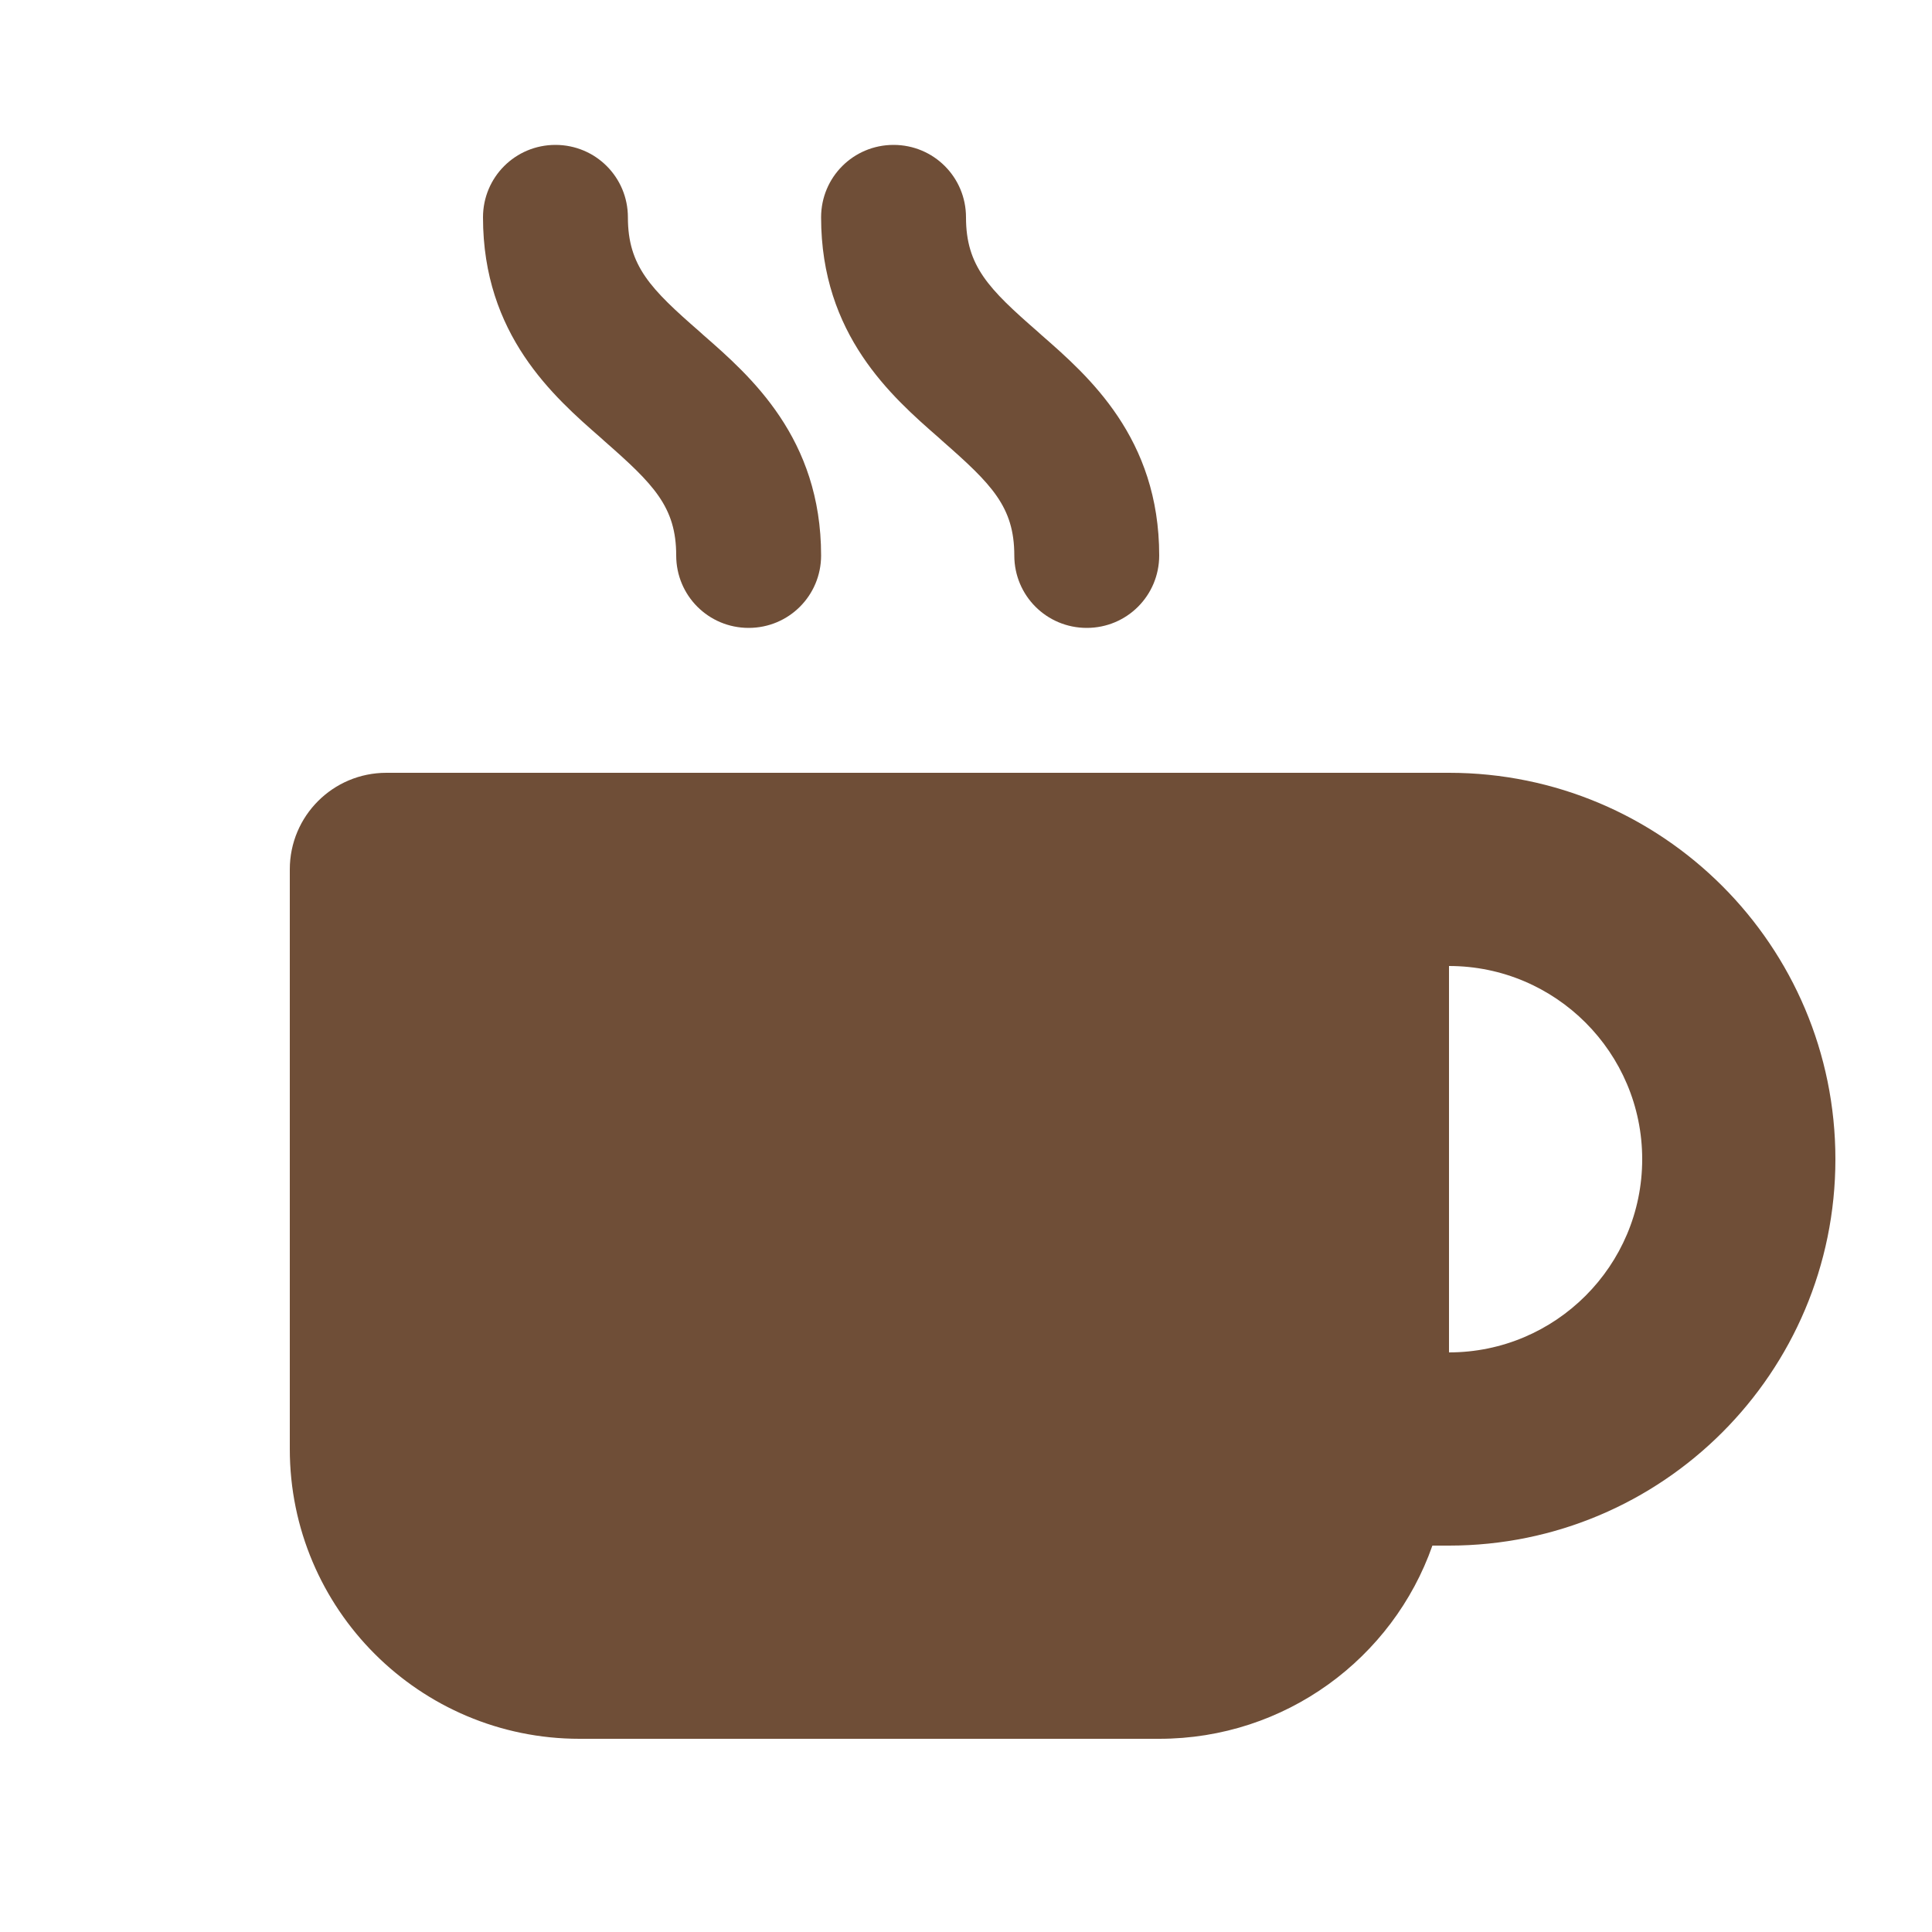
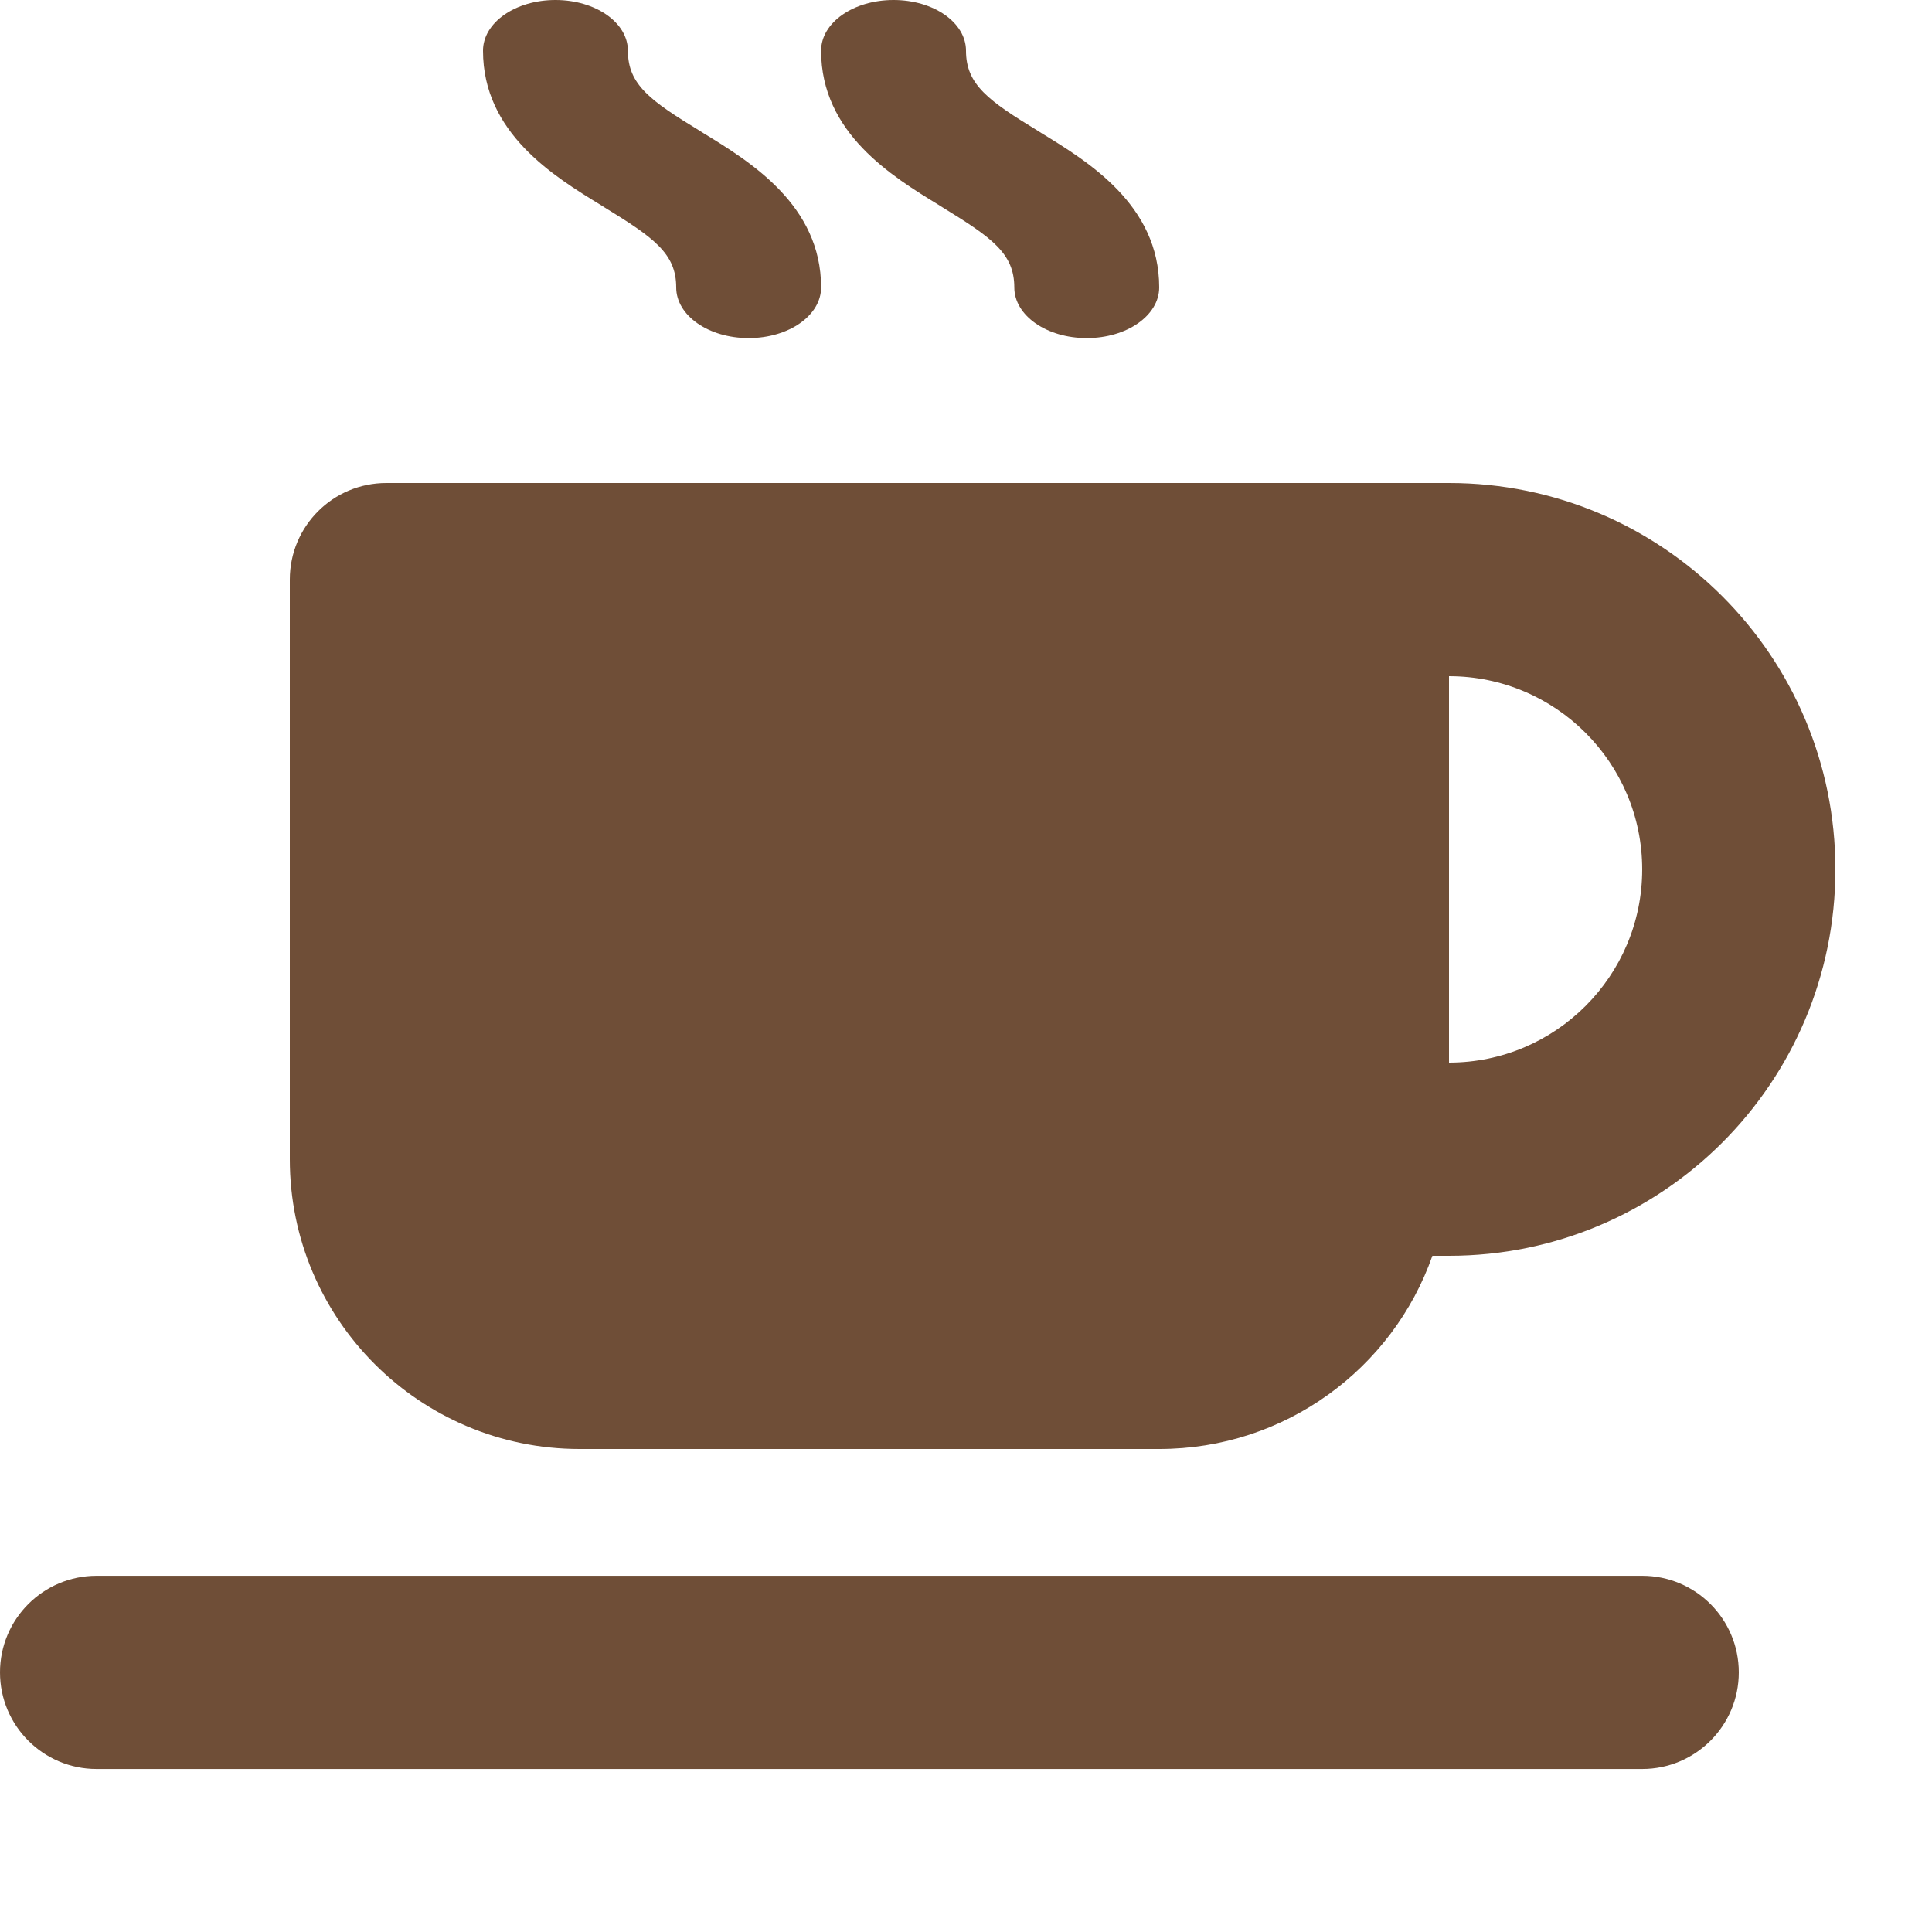
<svg xmlns="http://www.w3.org/2000/svg" viewBox="0 0 640 640">
-   <path fill="#6f4e37" d="M184 48C170.7 48 160 58.7 160 72C160 110.9 183.4 131.4 199.1 145.1L200.2 146.1C216.5 160.4 224 167.9 224 184C224 197.3 234.7 208 248 208C261.3 208 272 197.3 272 184C272 145.1 248.6 124.6 232.9 110.9L231.8 109.9C215.5 95.7 208 88.1 208 72C208 58.7 197.3 48 184 48zM128 256C110.3 256 96 270.3 96 288L96 480C96 533 139 576 192 576L384 576C425.8 576 461.4 549.3 474.5 512L480 512C550.7 512 608 454.7 608 384C608 313.3 550.7 256 480 256L128 256zM480 448L480 320C515.3 320 544 348.7 544 384C544 419.3 515.3 448 480 448zM320 72C320 58.7 309.3 48 296 48C282.7 48 272 58.7 272 72C272 110.9 295.4 131.4 311.1 145.1L312.2 146.1C328.5 160.4 336 167.9 336 184C336 197.3 346.7 208 360 208C373.3 208 384 197.3 384 184C384 145.1 360.6 124.6 344.9 110.9L343.8 109.9C327.5 95.7 320 88.1 320 72z" />
+   <g transform="translate(0, -96)">
+     <path fill="#6f4e37" d="M128 256C110.3 256 96 270.3 96 288L96 480C96 533 139 576 192 576L384 576C425.8 576 461.4 549.3 474.5 512L480 512C550.7 512 608 454.7 608 384C608 313.3 550.7 256 480 256L128 256zM480 448L480 320C515.3 320 544 348.7 544 384C544 419.3 515.3 448 480 448z" />
+     <g transform="translate(0, 62.4) scale(1, 0.7)">
+       <path fill="#6f4e37" d="M184 48C170.7 48 160 58.7 160 72C160 110.9 183.4 131.4 199.1 145.1L200.2 146.1C216.5 160.4 224 167.9 224 184C224 197.3 234.7 208 248 208C261.3 208 272 197.3 272 184C272 145.1 248.6 124.6 232.9 110.9L231.8 109.9C215.5 95.7 208 88.1 208 72C208 58.7 197.3 48 184 48zM320 72C320 58.7 309.3 48 296 48C282.7 48 272 58.7 272 72C272 110.9 295.4 131.4 311.1 145.1L312.2 146.1C328.5 160.4 336 167.9 336 184C336 197.3 346.7 208 360 208C373.3 208 384 197.3 384 184C384 145.1 360.6 124.6 344.9 110.9L343.8 109.9C327.5 95.7 320 88.1 320 72z" />
+     </g>
+   </g>
+   <rect fill="#6f4e37" x="0" y="522" width="576" height="64" rx="32" />
</svg>
